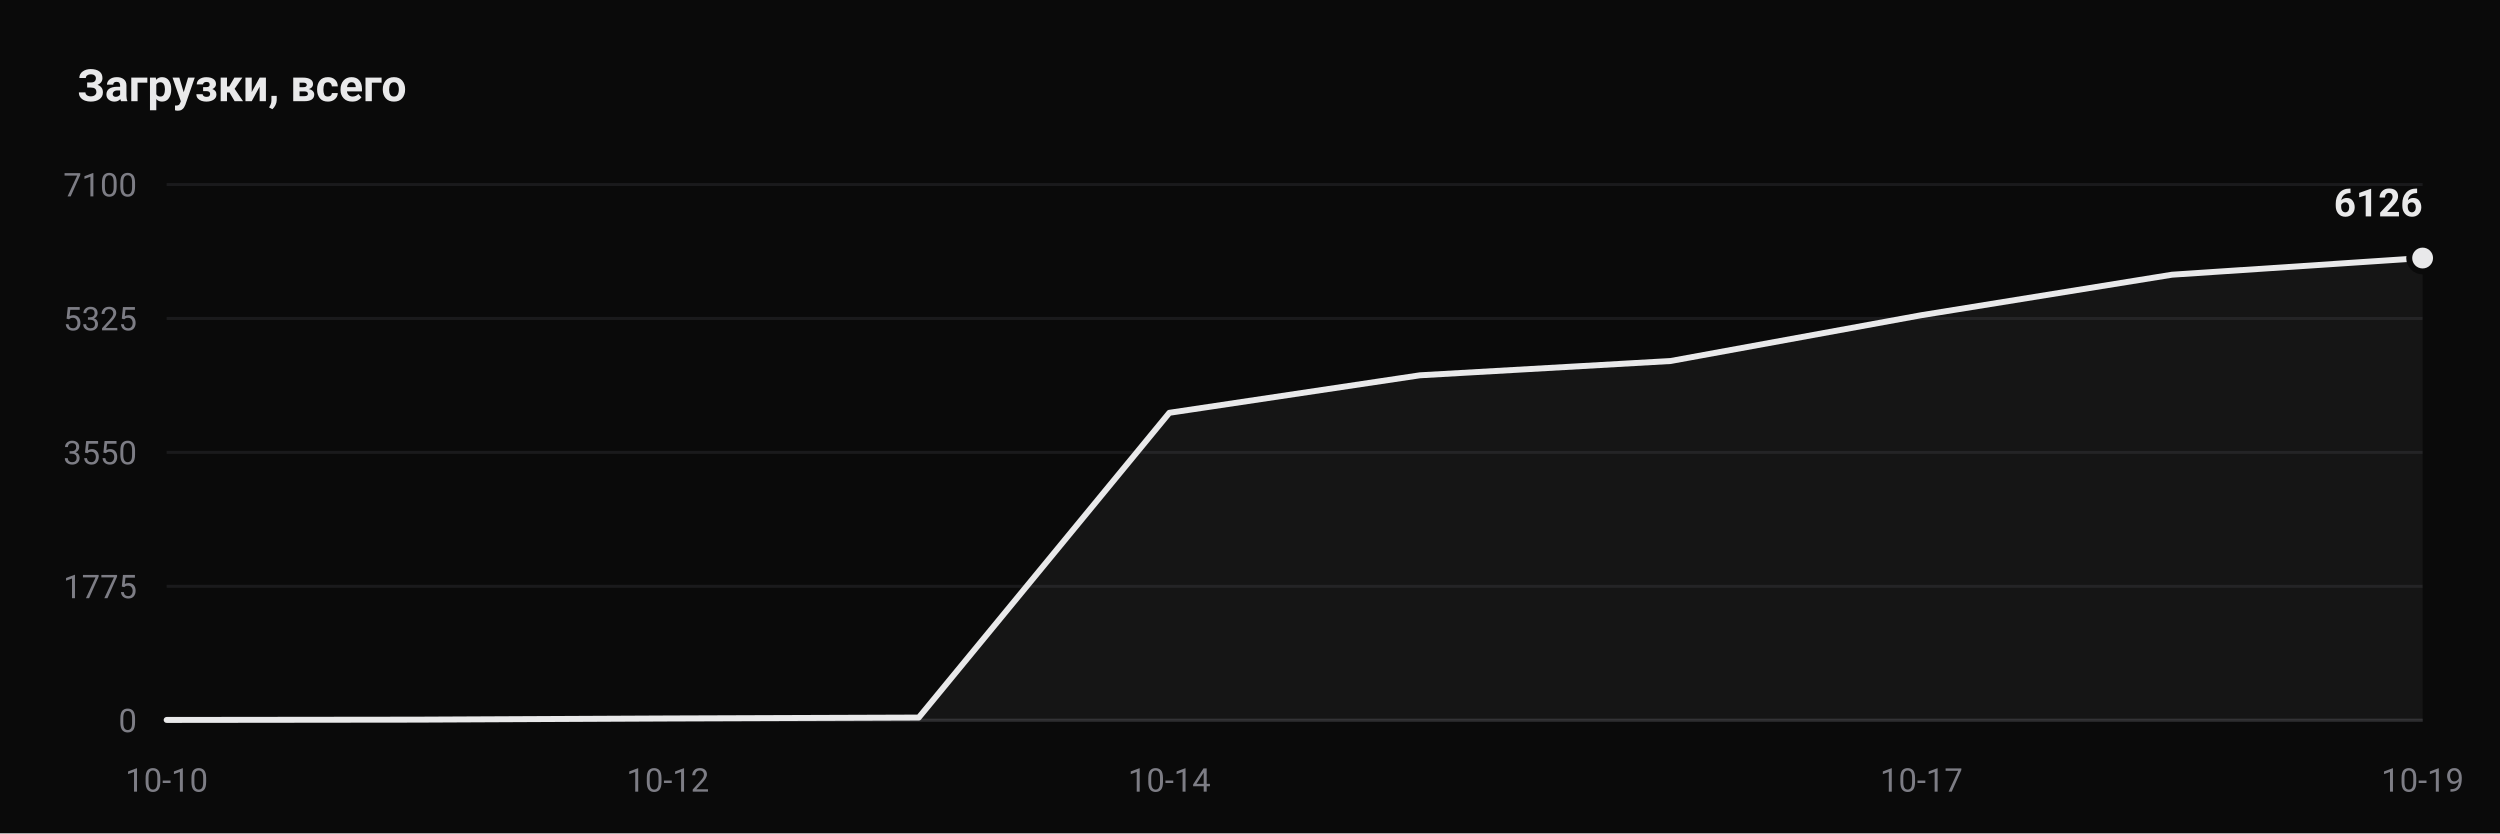
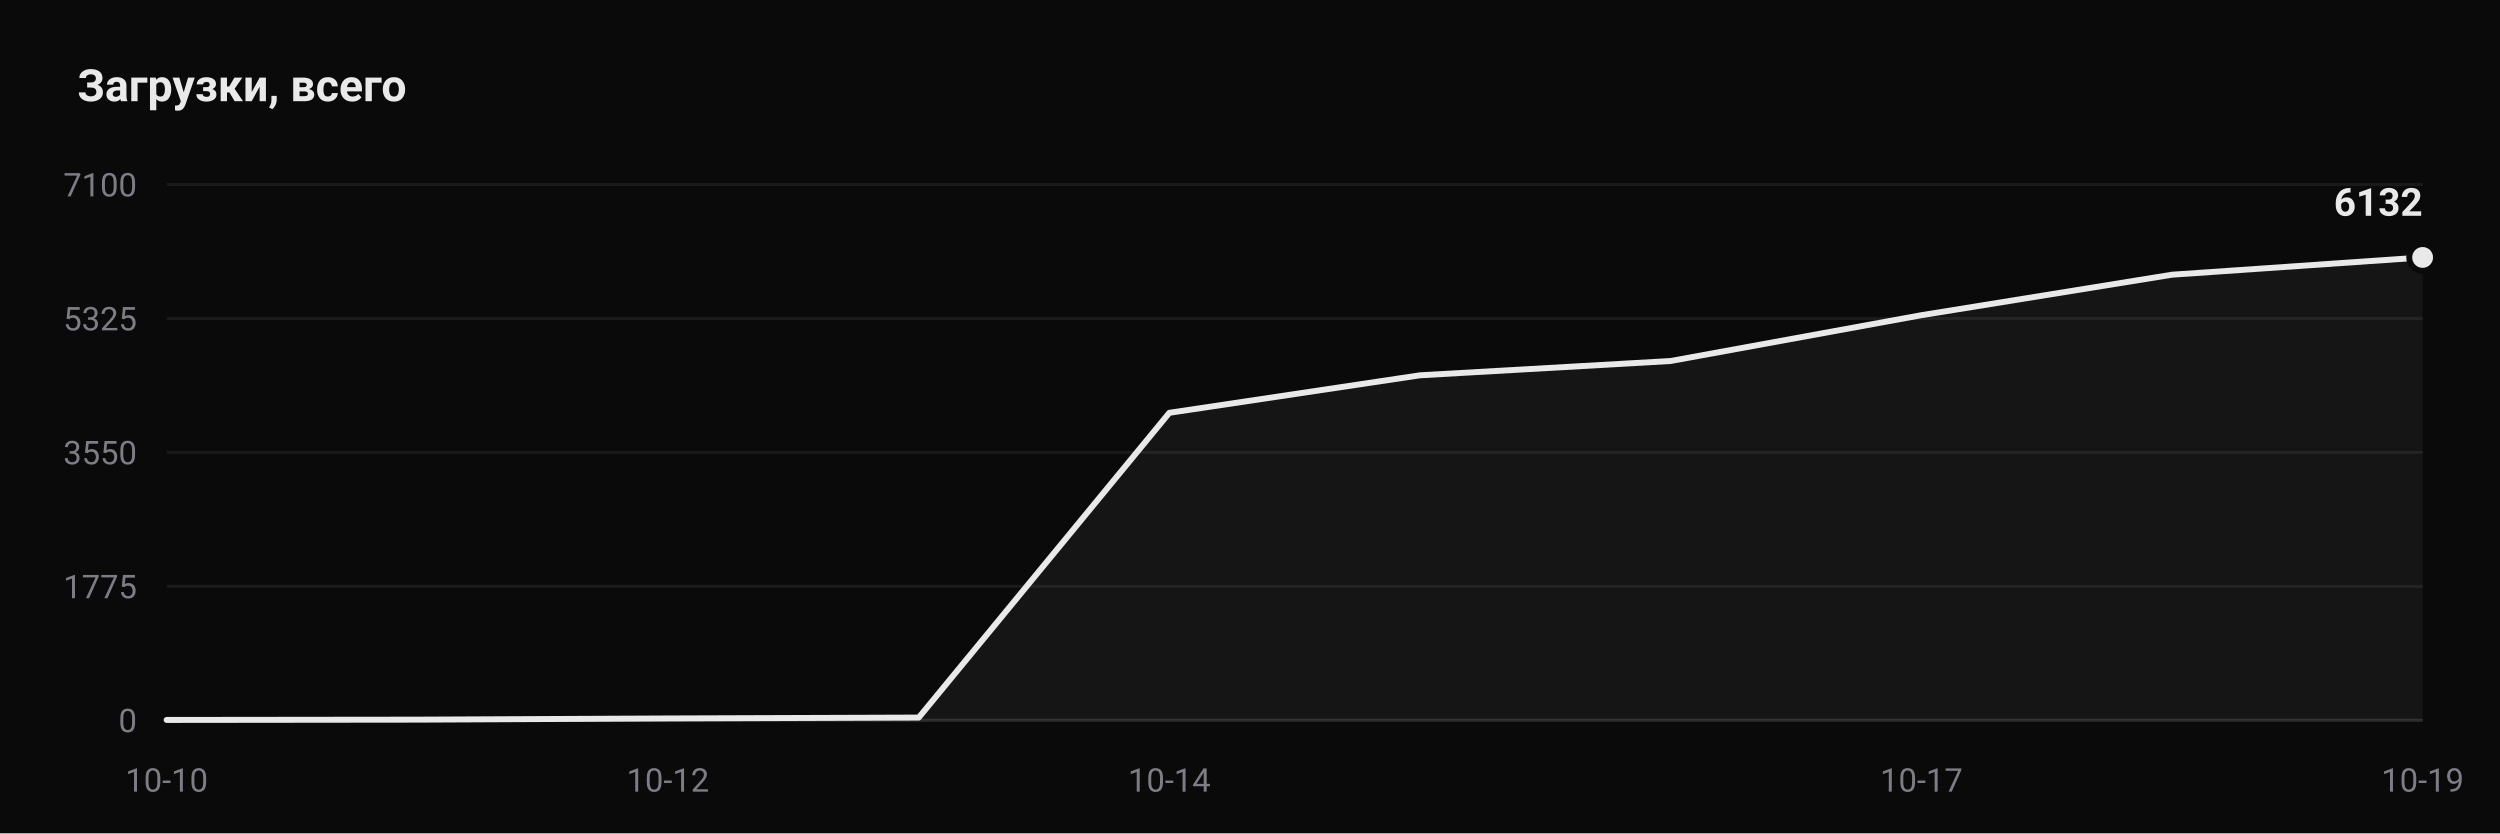
- <svg xmlns="http://www.w3.org/2000/svg" viewBox="0 0 840 280" width="840" height="280" role="img" aria-label="Downloads: 6126">
+ <svg xmlns="http://www.w3.org/2000/svg" viewBox="0 0 840 280" width="840" height="280" role="img" aria-label="Downloads: 6132">
  <rect width="840" height="280" fill="#0a0a0a" />
  <text x="26" y="34" font-family="ui-sans-serif, -apple-system, Segoe UI, Roboto, Helvetica, Arial, sans-serif" font-size="15" font-weight="600" fill="#e9e9ea">Загрузки, всего</text>
  <line x1="56" y1="242.0" x2="814" y2="242.0" stroke="#1a1a1c" stroke-width="1" />
  <text x="46" y="246.0" text-anchor="end" font-family="ui-sans-serif, -apple-system, Segoe UI, Roboto, Helvetica, Arial, sans-serif" font-size="11" fill="#7d7d85">0</text>
  <line x1="56" y1="197.0" x2="814" y2="197.0" stroke="#1a1a1c" stroke-width="1" />
  <text x="46" y="201.0" text-anchor="end" font-family="ui-sans-serif, -apple-system, Segoe UI, Roboto, Helvetica, Arial, sans-serif" font-size="11" fill="#7d7d85">1775</text>
  <line x1="56" y1="152.0" x2="814" y2="152.0" stroke="#1a1a1c" stroke-width="1" />
  <text x="46" y="156.0" text-anchor="end" font-family="ui-sans-serif, -apple-system, Segoe UI, Roboto, Helvetica, Arial, sans-serif" font-size="11" fill="#7d7d85">3550</text>
  <line x1="56" y1="107.0" x2="814" y2="107.0" stroke="#1a1a1c" stroke-width="1" />
  <text x="46" y="111.0" text-anchor="end" font-family="ui-sans-serif, -apple-system, Segoe UI, Roboto, Helvetica, Arial, sans-serif" font-size="11" fill="#7d7d85">5325</text>
  <line x1="56" y1="62.0" x2="814" y2="62.0" stroke="#1a1a1c" stroke-width="1" />
  <text x="46" y="66.0" text-anchor="end" font-family="ui-sans-serif, -apple-system, Segoe UI, Roboto, Helvetica, Arial, sans-serif" font-size="11" fill="#7d7d85">7100</text>
  <line x1="56" y1="242.0" x2="814" y2="242.0" stroke="#2a2a2d" stroke-width="1" />
-   <path d="M 56.0 242.0 L 56.0 241.9 L 140.2 241.8 L 224.4 241.4 L 308.7 241.1 L 392.9 138.7 L 477.1 126.1 L 561.3 121.3 L 645.6 105.9 L 729.8 92.3 L 814.0 86.7 L 814.0 242.0 Z" fill="#e9e9ea" fill-opacity="0.05" />
-   <polyline points="56.0,241.9 140.2,241.8 224.4,241.4 308.7,241.1 392.9,138.7 477.1,126.1 561.3,121.3 645.6,105.9 729.8,92.3 814.0,86.7" fill="none" stroke="#e9e9ea" stroke-width="2" stroke-linejoin="round" stroke-linecap="round" />
-   <circle cx="814.0" cy="86.7" r="4.5" fill="#e9e9ea" stroke="#0a0a0a" stroke-width="2" />
-   <text x="814.0" y="72.7" text-anchor="end" font-family="ui-sans-serif, -apple-system, Segoe UI, Roboto, Helvetica, Arial, sans-serif" font-size="13" font-weight="600" fill="#e9e9ea">6126</text>
+   <path d="M 56.0 242.0 L 56.0 241.9 L 140.2 241.8 L 224.4 241.4 L 308.7 241.1 L 392.9 138.7 L 477.1 126.1 L 561.3 121.3 L 645.6 105.9 L 729.8 92.3 L 814.0 86.5 L 814.0 242.0 Z" fill="#e9e9ea" fill-opacity="0.05" />
+   <polyline points="56.0,241.9 140.2,241.8 224.4,241.4 308.7,241.1 392.9,138.7 477.1,126.1 561.3,121.3 645.6,105.9 729.8,92.3 814.0,86.5" fill="none" stroke="#e9e9ea" stroke-width="2" stroke-linejoin="round" stroke-linecap="round" />
+   <circle cx="814.0" cy="86.5" r="4.5" fill="#e9e9ea" stroke="#0a0a0a" stroke-width="2" />
+   <text x="814.0" y="72.5" text-anchor="end" font-family="ui-sans-serif, -apple-system, Segoe UI, Roboto, Helvetica, Arial, sans-serif" font-size="13" font-weight="600" fill="#e9e9ea">6132</text>
  <text x="56.0" y="266" text-anchor="middle" font-family="ui-sans-serif, -apple-system, Segoe UI, Roboto, Helvetica, Arial, sans-serif" font-size="11" fill="#7d7d85">10-10</text>
  <text x="224.4" y="266" text-anchor="middle" font-family="ui-sans-serif, -apple-system, Segoe UI, Roboto, Helvetica, Arial, sans-serif" font-size="11" fill="#7d7d85">10-12</text>
  <text x="392.9" y="266" text-anchor="middle" font-family="ui-sans-serif, -apple-system, Segoe UI, Roboto, Helvetica, Arial, sans-serif" font-size="11" fill="#7d7d85">10-14</text>
  <text x="645.6" y="266" text-anchor="middle" font-family="ui-sans-serif, -apple-system, Segoe UI, Roboto, Helvetica, Arial, sans-serif" font-size="11" fill="#7d7d85">10-17</text>
  <text x="814.0" y="266" text-anchor="middle" font-family="ui-sans-serif, -apple-system, Segoe UI, Roboto, Helvetica, Arial, sans-serif" font-size="11" fill="#7d7d85">10-19</text>
</svg>
